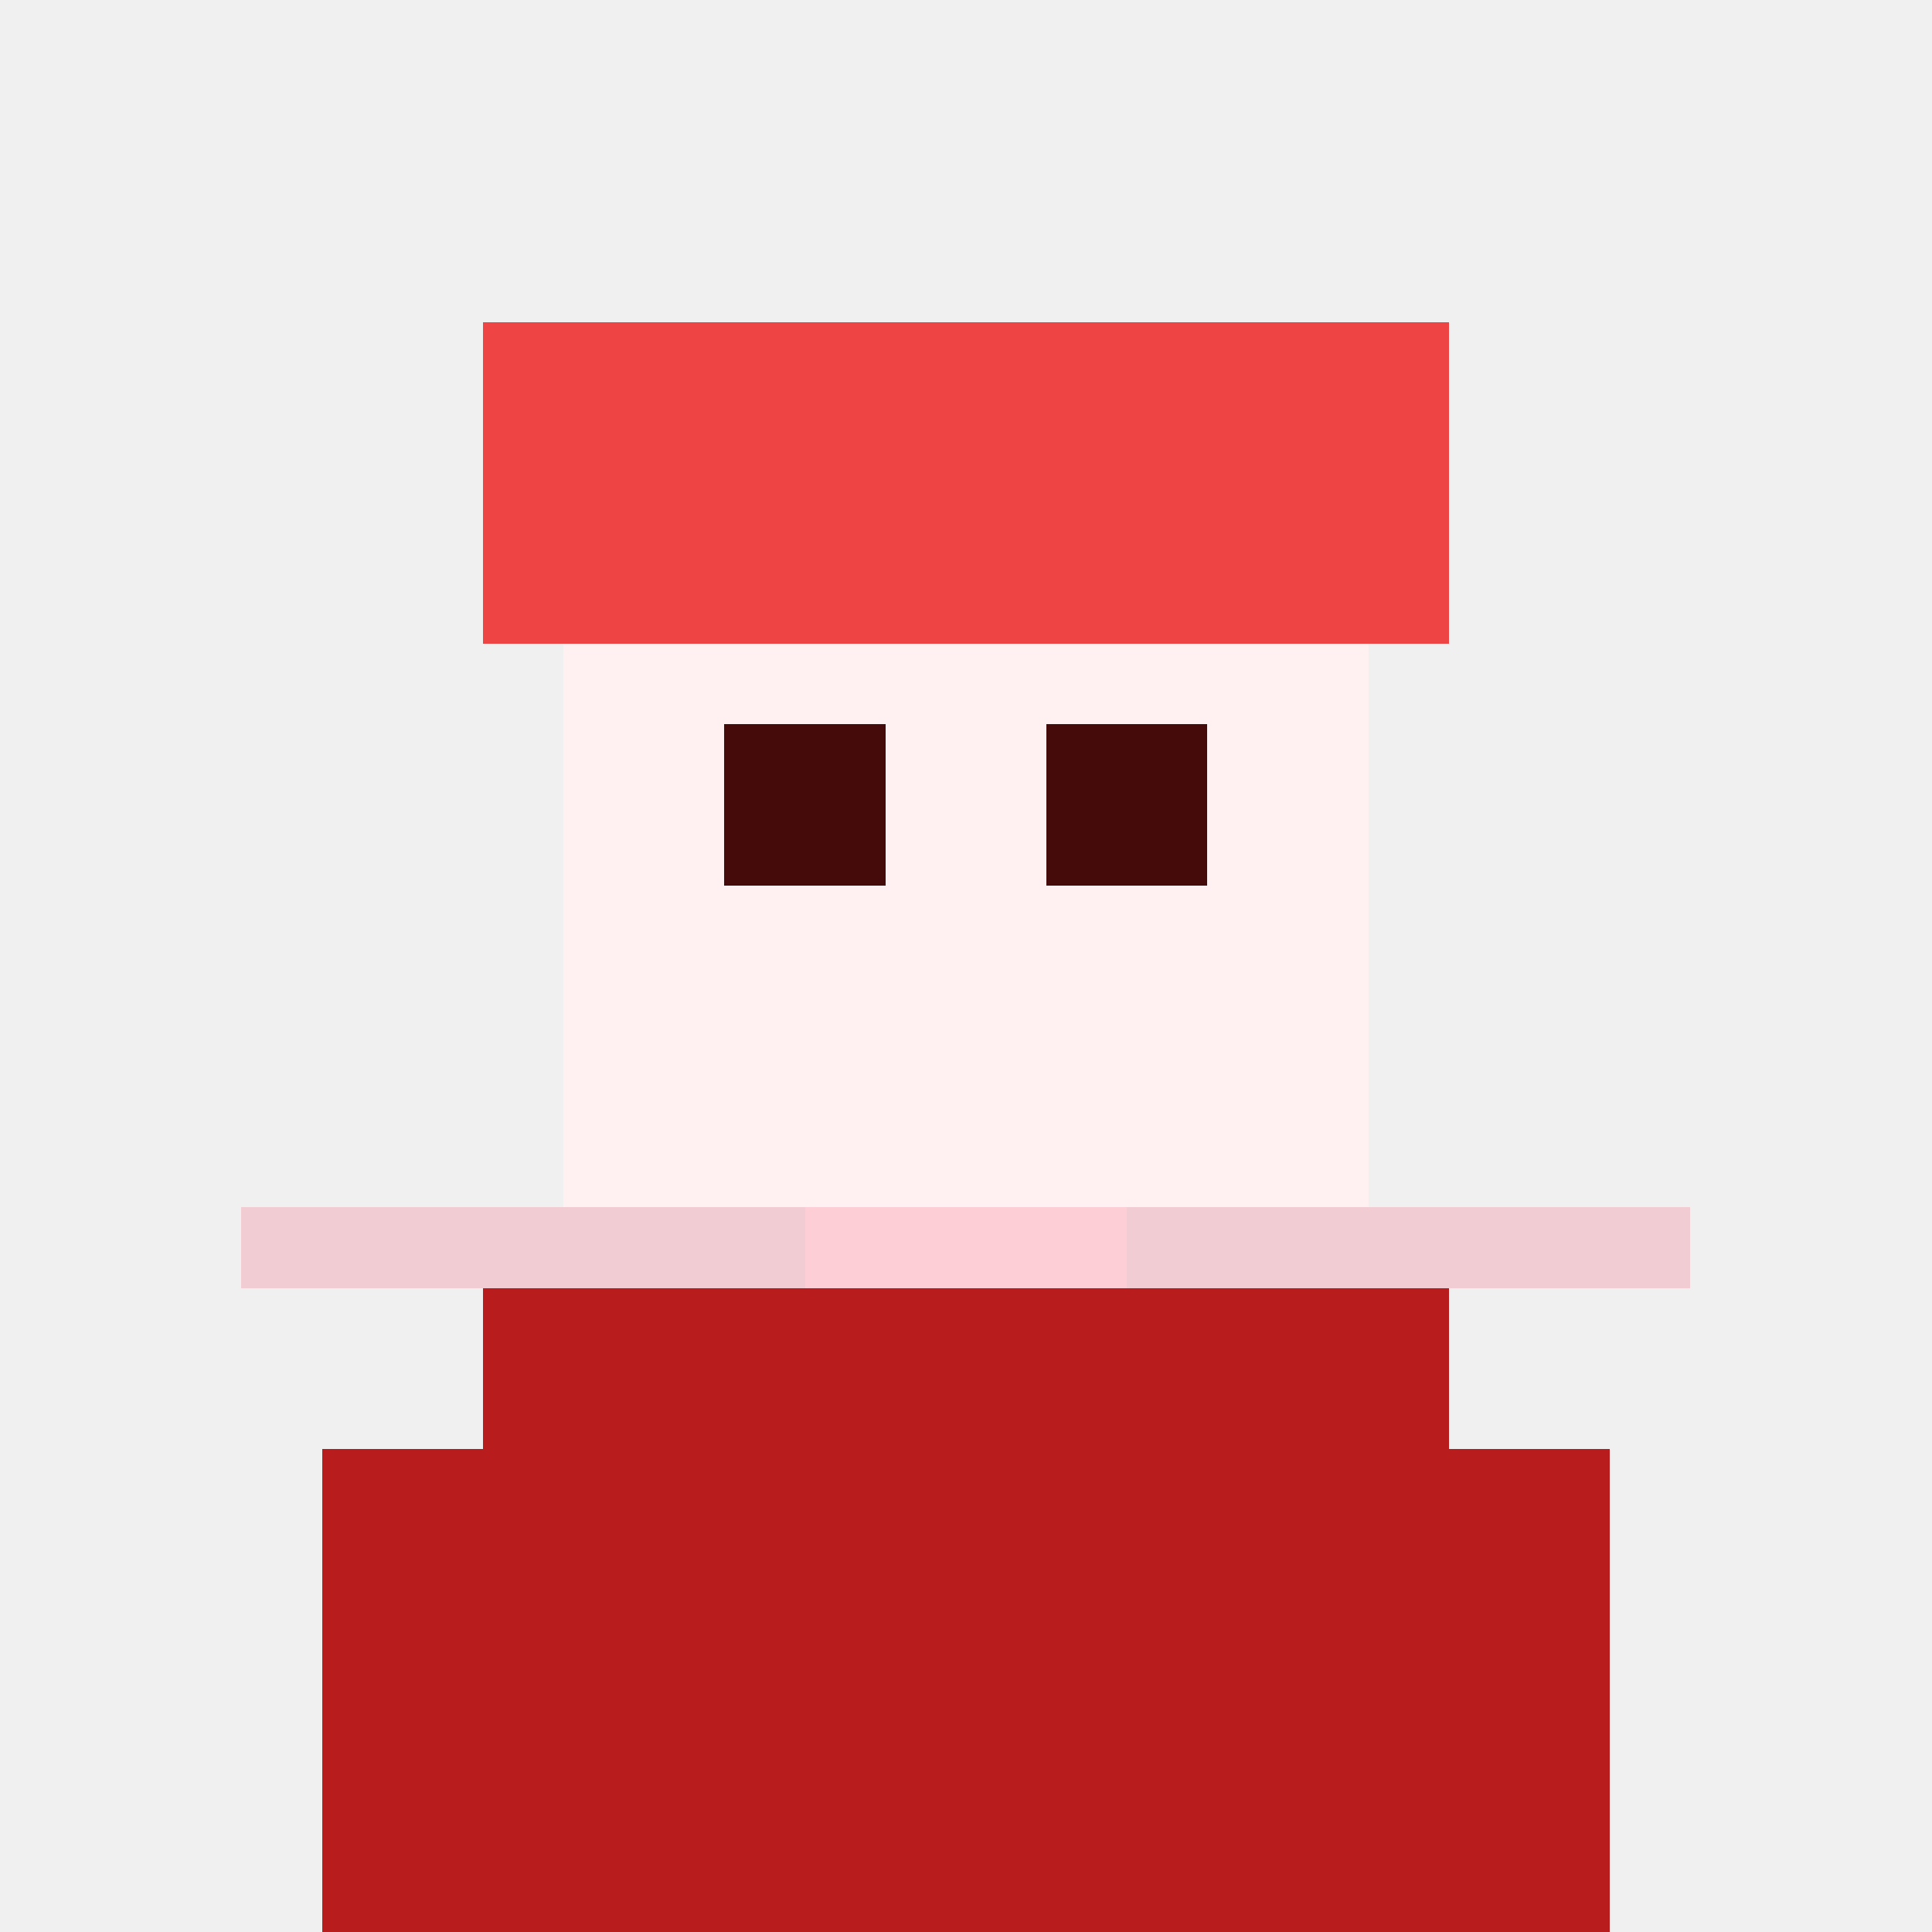
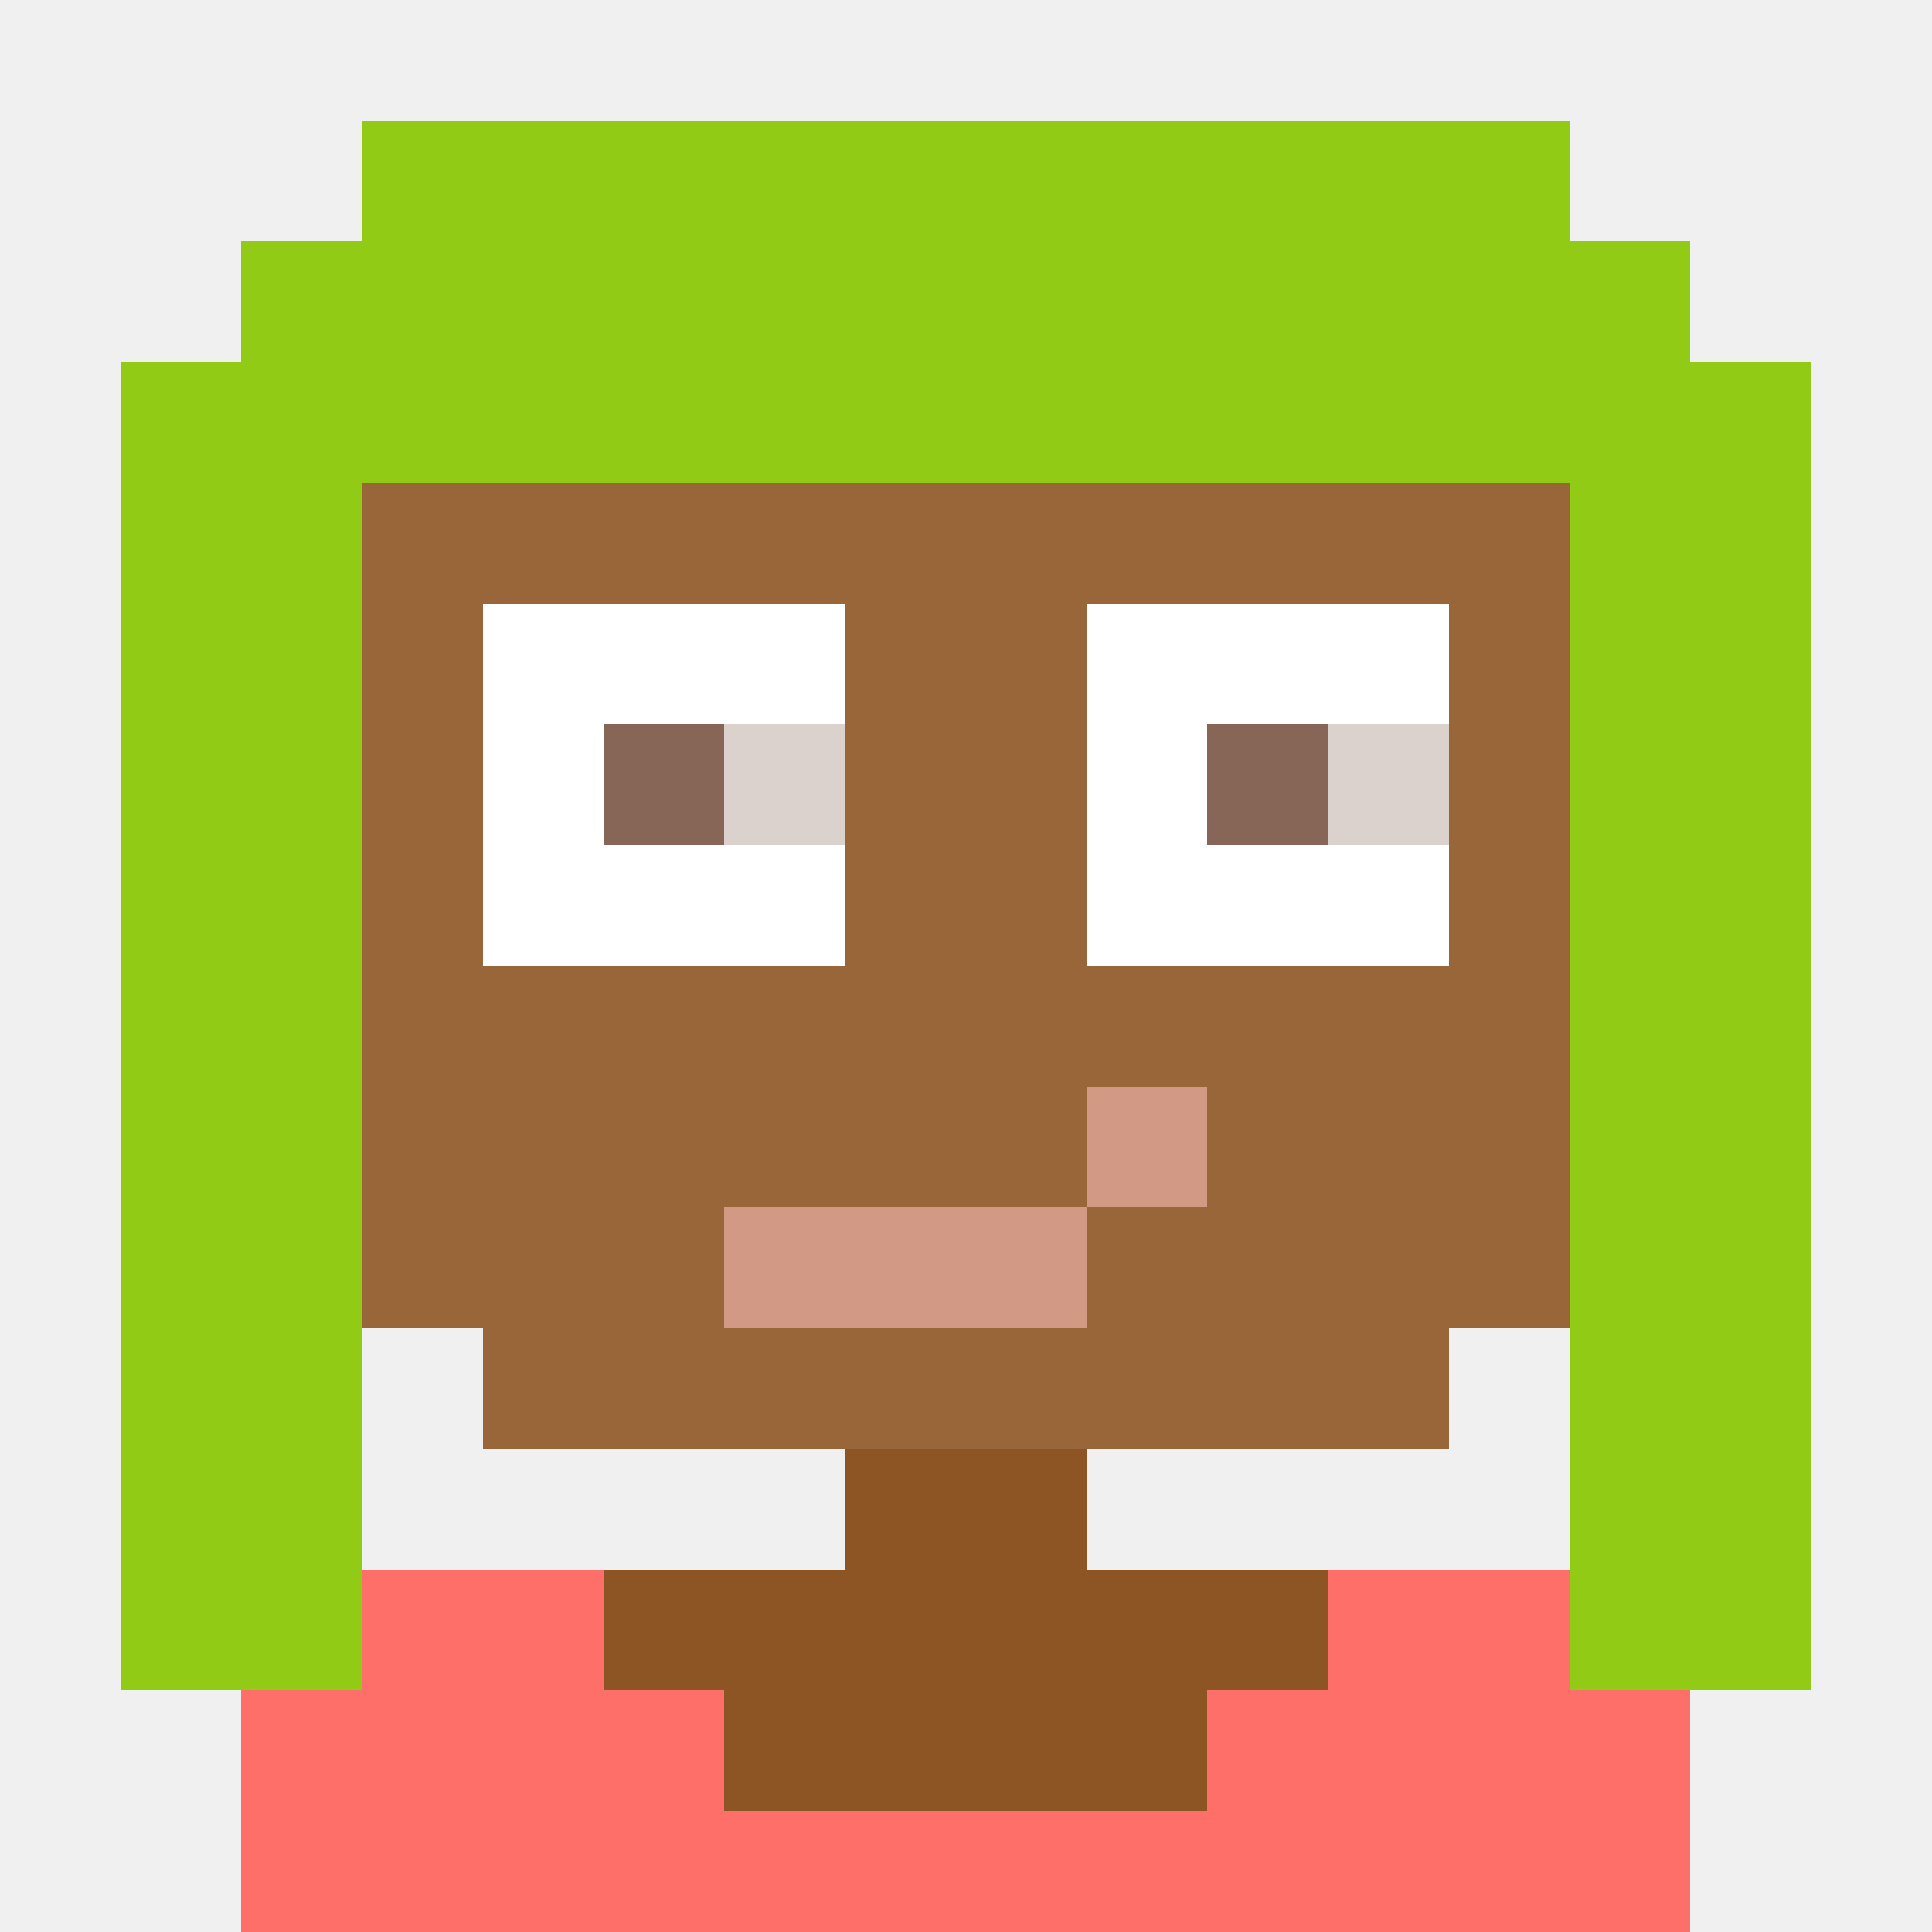
- <svg xmlns="http://www.w3.org/2000/svg" viewBox="0 0 24 24" shape-rendering="crispEdges">
-   <rect x="4" y="18" width="16" height="6" fill="#b91c1c" />
-   <rect x="6" y="16" width="12" height="2" fill="#b91c1c" />
-   <rect x="10" y="14" width="4" height="2" fill="#fff1f2" />
-   <rect x="7" y="6" width="10" height="9" fill="#fff1f2" />
-   <rect x="6" y="4" width="12" height="4" fill="#ef4444" />
-   <rect x="9" y="9" width="2" height="2" fill="#450a0a" />
-   <rect x="13" y="9" width="2" height="2" fill="#450a0a" />
-   <rect x="3" y="15" width="18" height="1" fill="#f43f5e" opacity="0.2" />
+ <svg xmlns="http://www.w3.org/2000/svg" viewBox="0 0 16 16" fill="none" shape-rendering="crispEdges">
+   <mask id="viewboxMask">
+     <rect width="16" height="16" rx="0" ry="0" x="0" y="0" fill="#fff" />
+   </mask>
+   <g mask="url(#viewboxMask)">
+     <path d="M4 2h8v1h1v3h1v2h-1v3h-1v1H9v1h4v1h1v2H2v-2h1v-1h4v-1H4v-1H3V8H2V6h1V3h1V2Z" fill="#8d5524" />
+     <path d="M4 2h8v1h1v3h1v2h-1v3h-1v1H4v-1H3V8H2V6h1V3h1V2Z" fill="#fff" fill-opacity=".1" />
+     <path d="M5 13H3v1H2v2h12v-2h-1v-1h-2v1h-1v1H6v-1H5v-1Z" fill="#ff6f69" />
+     <path fill="#fff" d="M12 5H9v3h3zM7 5H4v3h3z" />
+     <path fill="#876658" d="M12 6h-2v1h2zM7 6H5v1h2z" />
+     <path fill="#fff" fill-opacity=".7" d="M12 6h-1v1h1zM7 6H6v1h1z" />
+     <path d="M6 11v-1h3V9h1v1H9v1H6Z" fill="#d29985" />
+     <path d="M13 1H3v1H2v1H1v11h2V4h10v10h2V3h-1V2h-1V1Z" fill="#91cb15" />
+   </g>
</svg>
